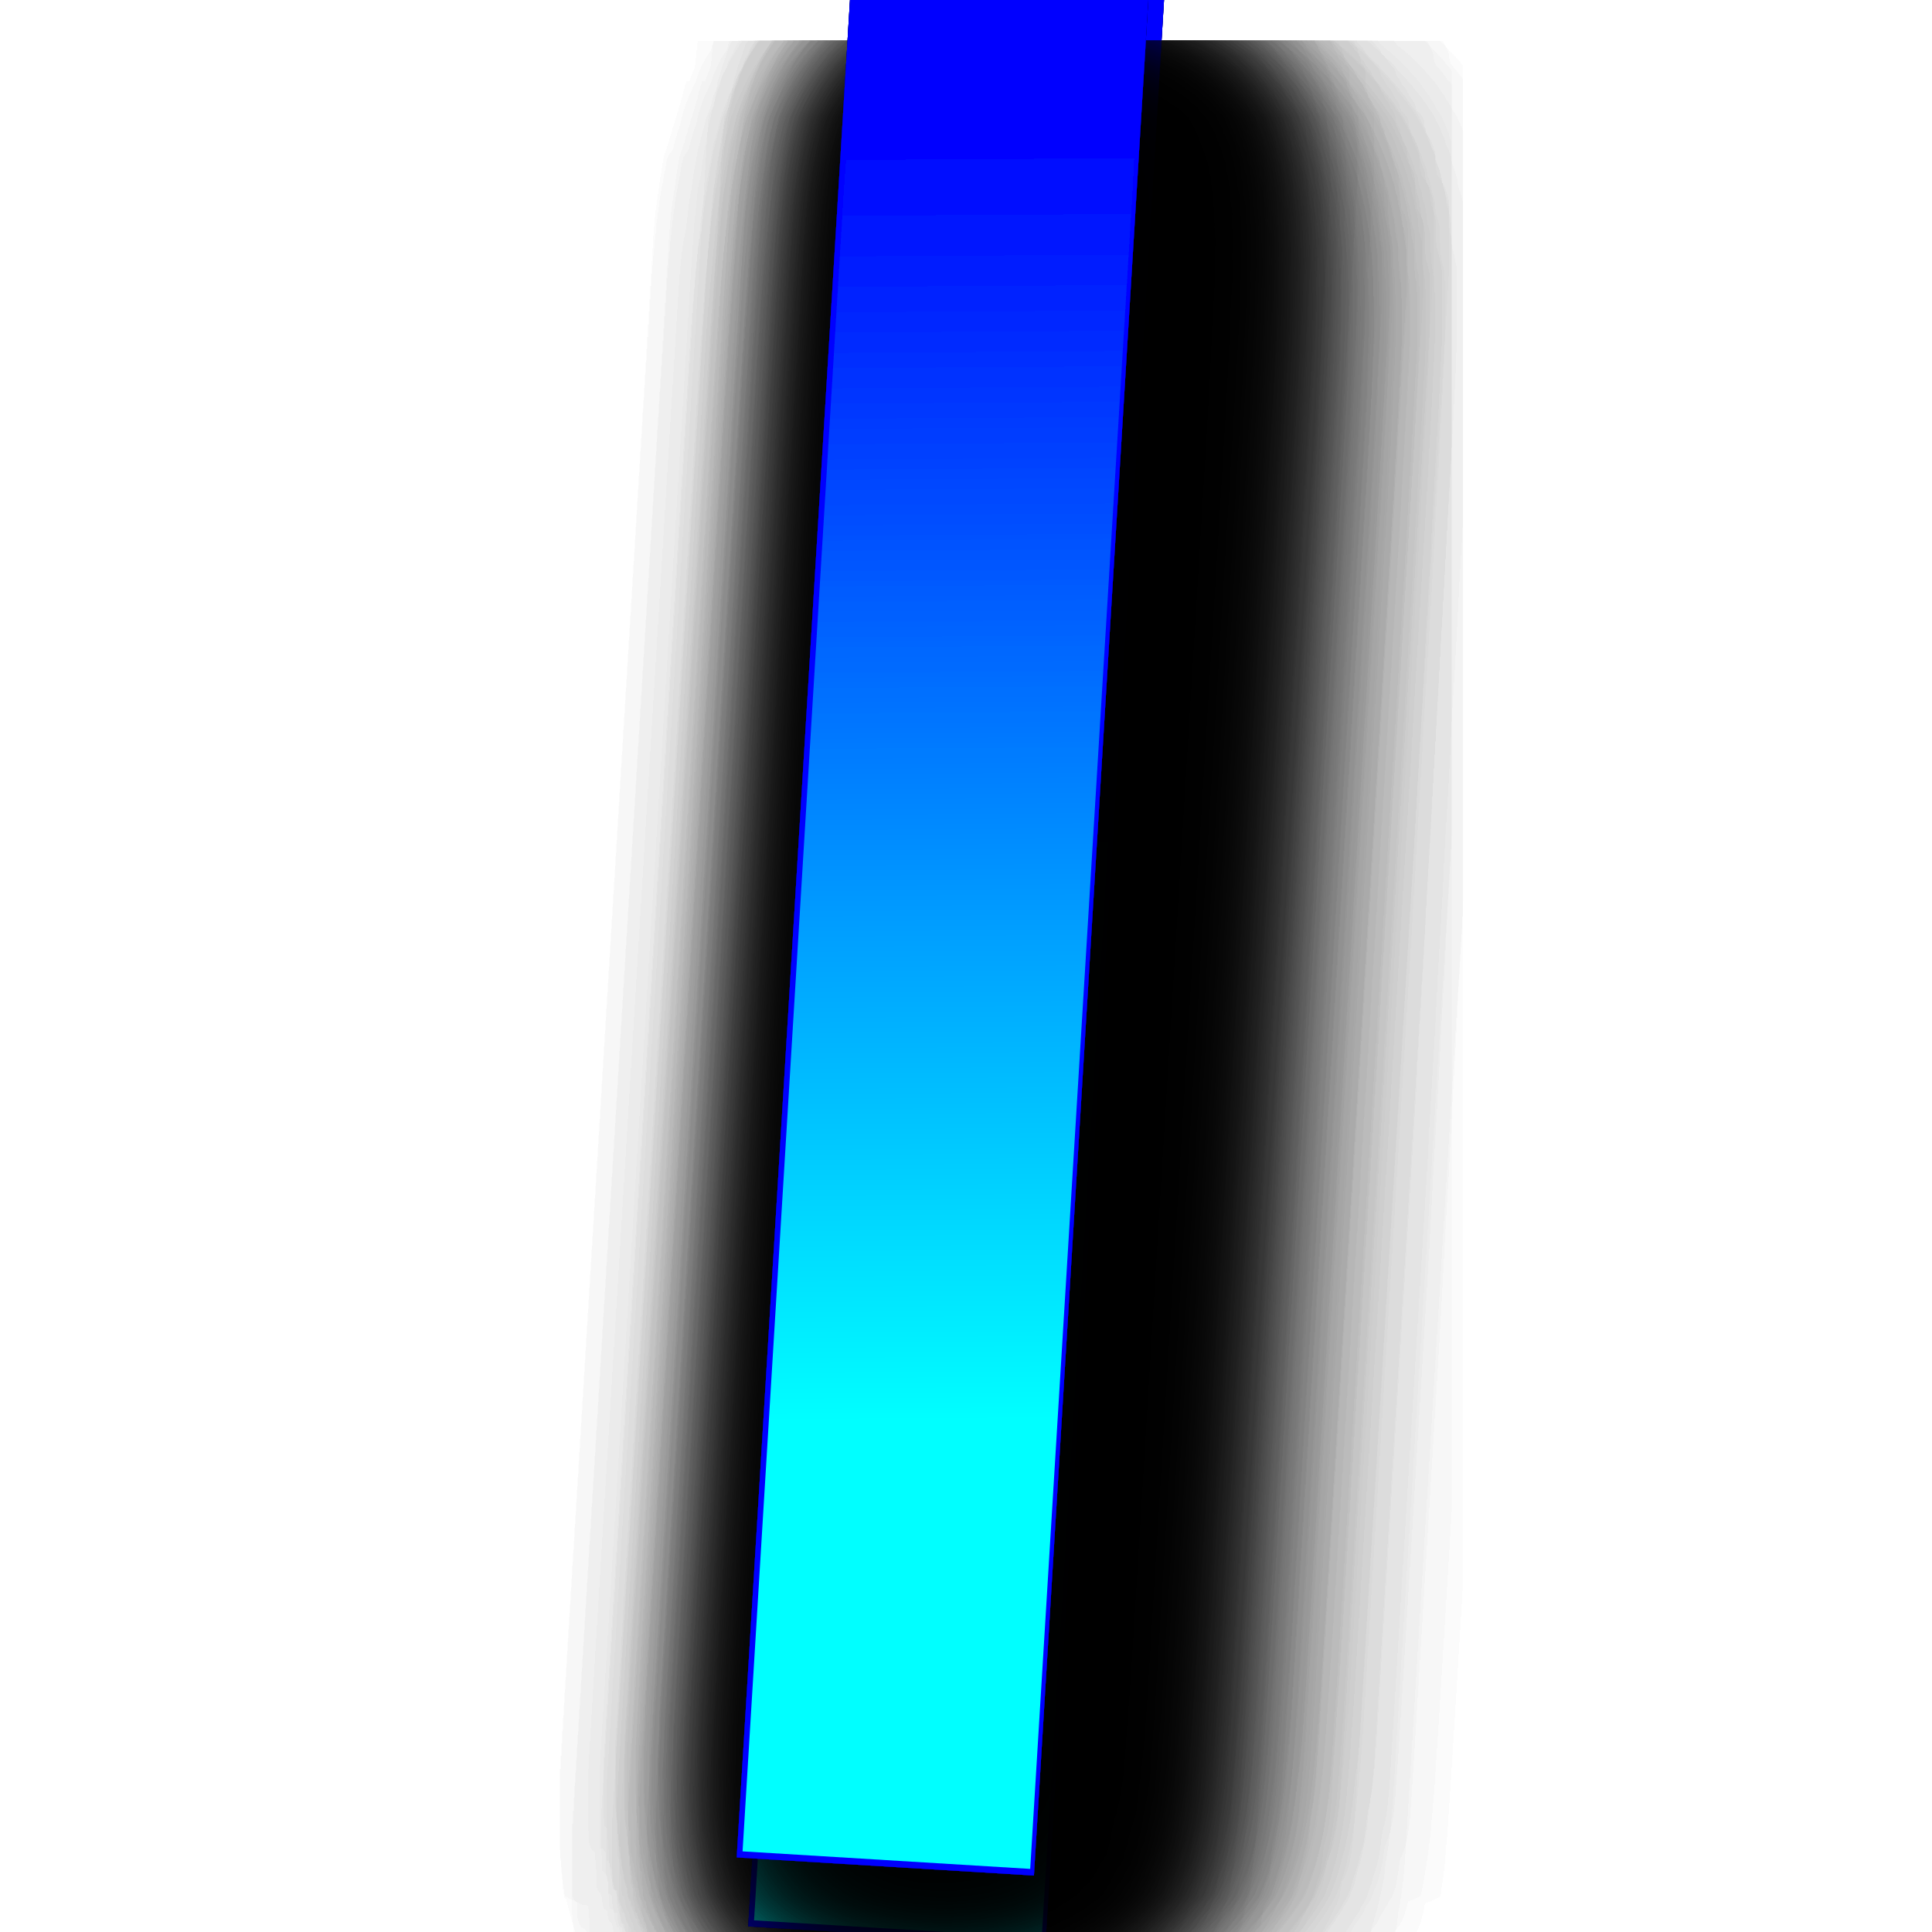
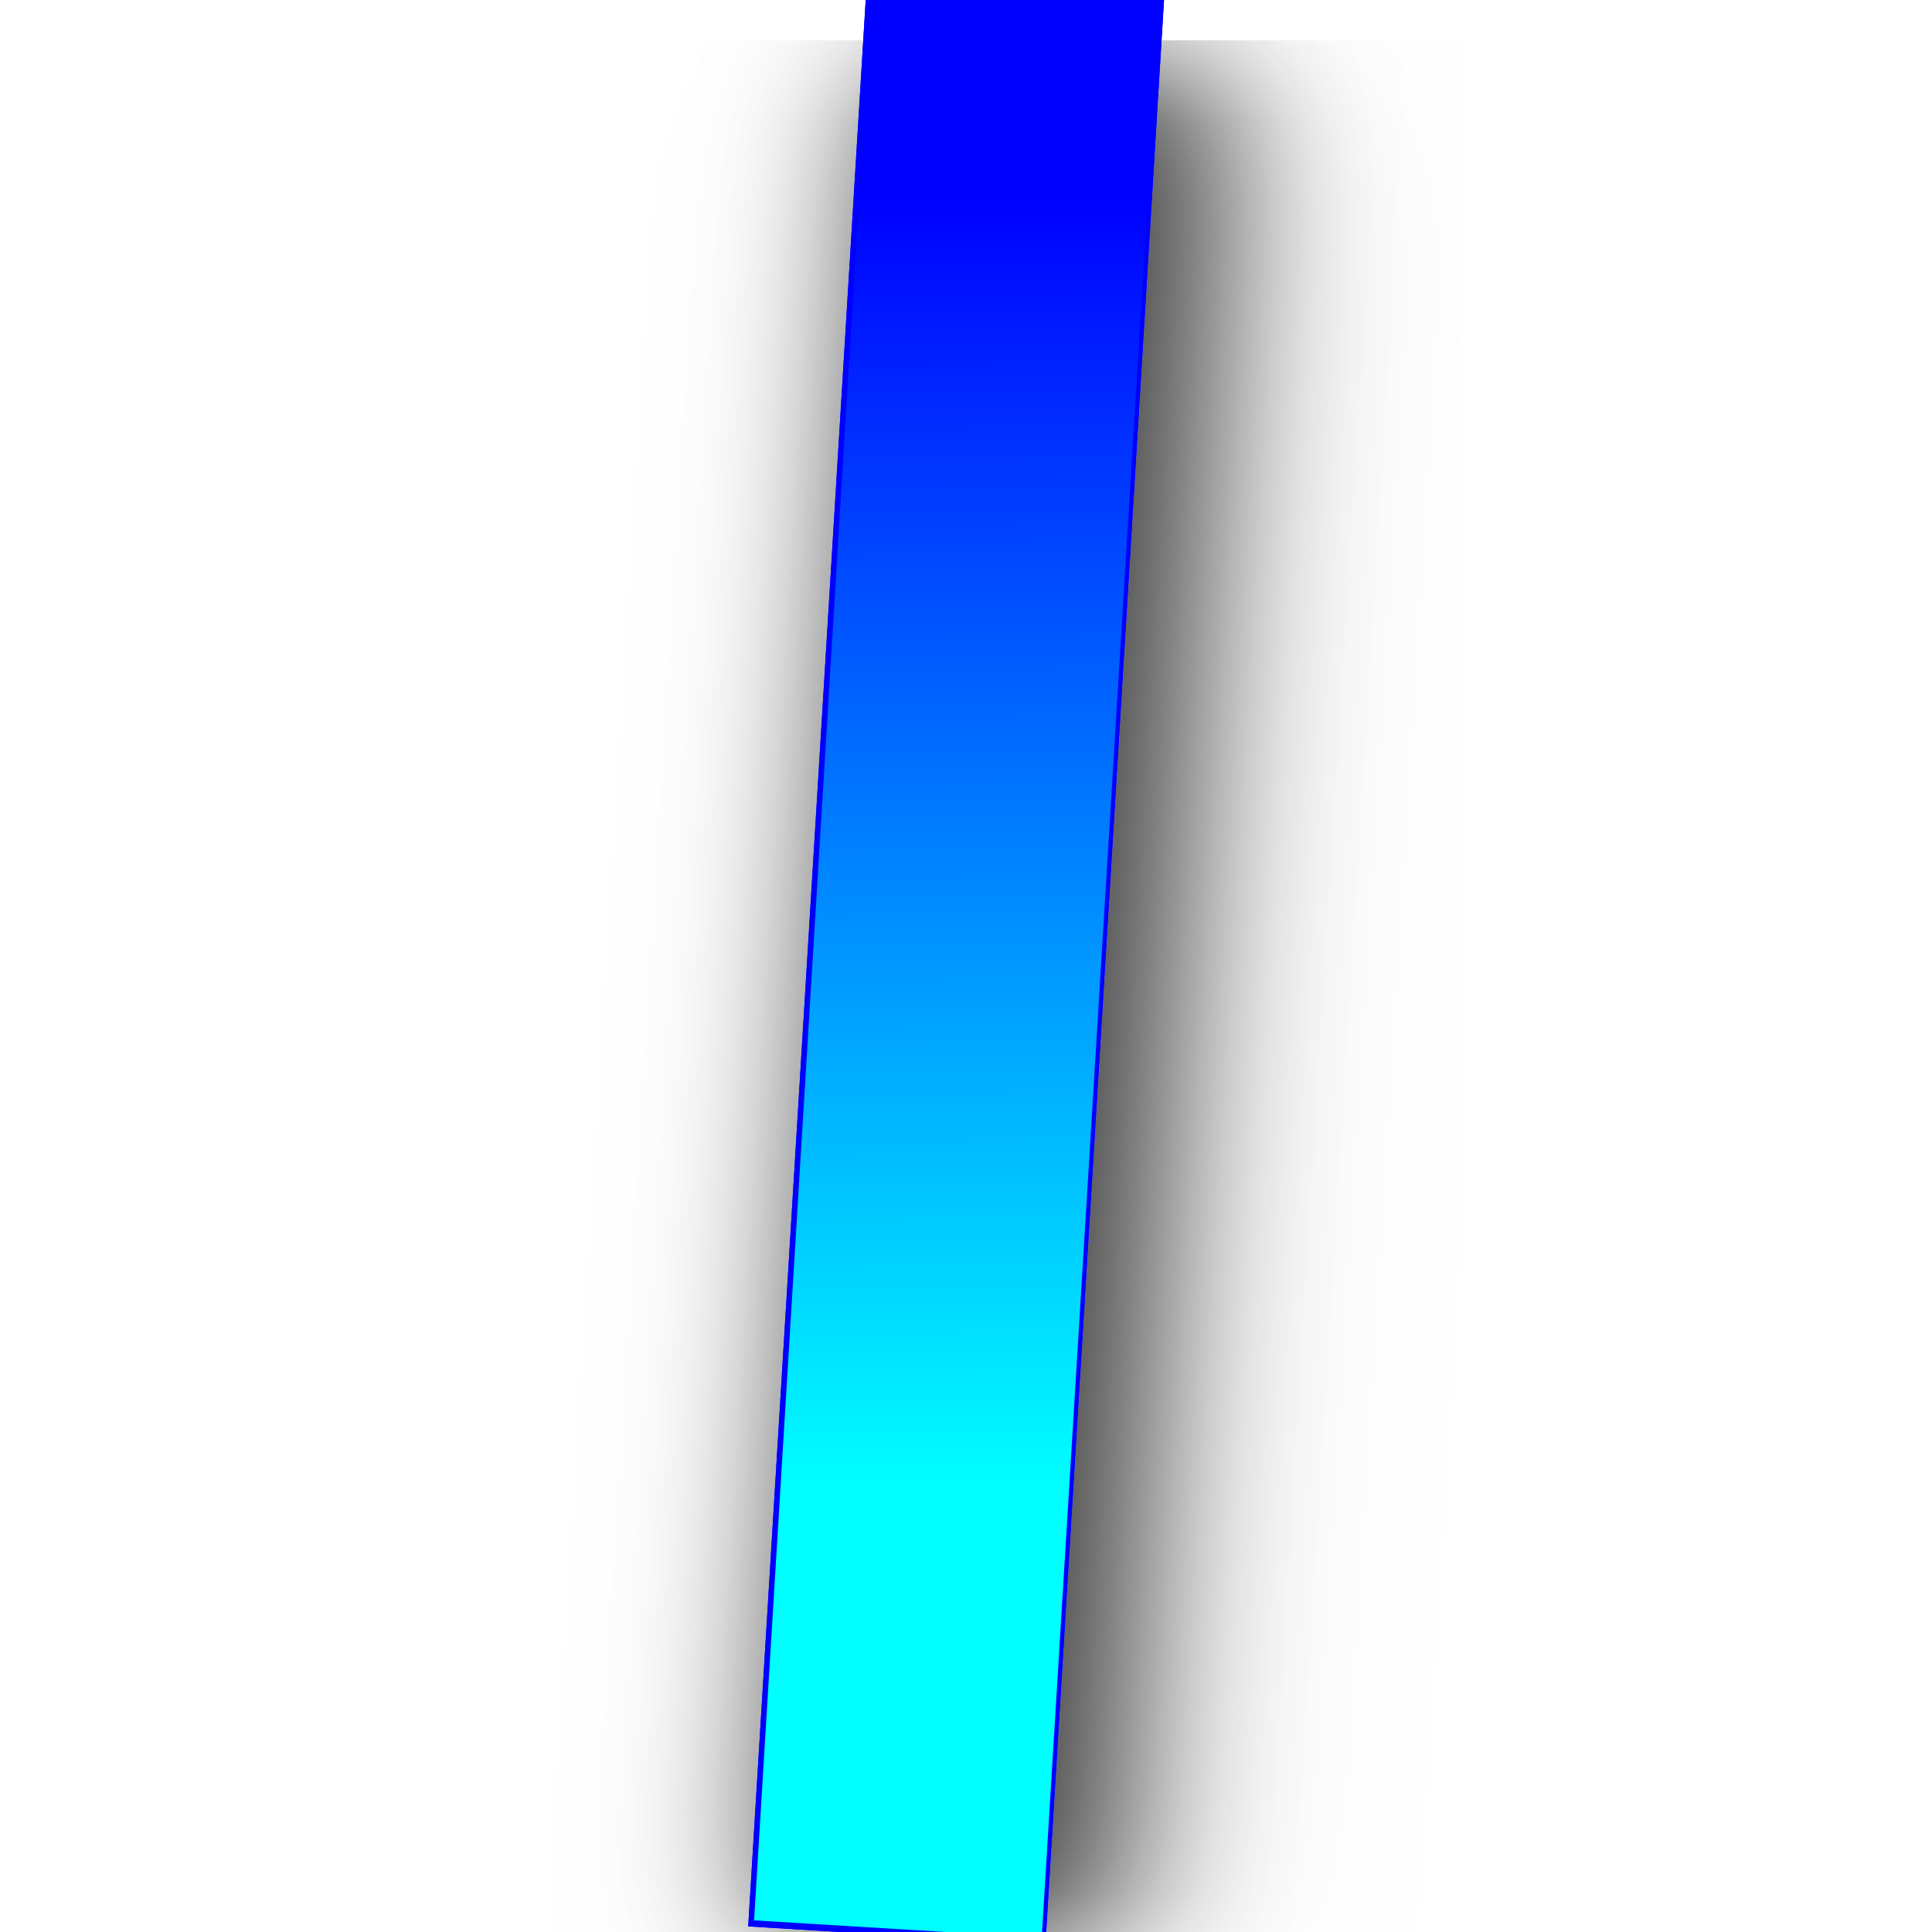
<svg xmlns="http://www.w3.org/2000/svg" xmlns:xlink="http://www.w3.org/1999/xlink" width="48px" height="48px" id="svg2869" version="1.1">
  <defs id="defs2871">
    <linearGradient id="linearGradient3099">
      <stop style="stop-color:#00ffff;stop-opacity:1;" offset="0" id="stop3101" />
      <stop style="stop-color:#00ffff;stop-opacity:0;" offset="1" id="stop3103" />
    </linearGradient>
    <linearGradient id="linearGradient2849">
      <stop style="stop-color:#00ffff;stop-opacity:1;" offset="0" id="stop2851" />
      <stop style="stop-color:#00ffff;stop-opacity:0;" offset="1" id="stop2853" />
    </linearGradient>
    <linearGradient xlink:href="#linearGradient2849" id="linearGradient2895" x1="106.398" y1="26.687" x2="-7.56" y2="32.304" gradientUnits="userSpaceOnUse" gradientTransform="translate(14.48609,17.61895)" />
    <linearGradient xlink:href="#linearGradient3099" id="linearGradient3105" x1="35.547" y1="-26.423" x2="3.392" y2="-24.252" gradientUnits="userSpaceOnUse" />
    <filter id="filter3165" width="1.5" height="1.5" x="-.25" y="-.25">
      <feGaussianBlur id="feGaussianBlur3167" in="SourceAlpha" stdDeviation="2" result="blur" />
      <feColorMatrix id="feColorMatrix3169" result="bluralpha" type="matrix" values="1 0 0 0 0 0 1 0 0 0 0 0 1 0 0 0 0 0 0.499 0 " />
      <feOffset id="feOffset3171" in="bluralpha" dx="1" dy="1" result="offsetBlur" />
      <feMerge id="feMerge3173" result="fbSourceGraphic">
        <feMergeNode id="feMergeNode3175" in="offsetBlur" />
        <feMergeNode id="feMergeNode3177" in="SourceGraphic" />
      </feMerge>
      <feColorMatrix result="fbSourceGraphicAlpha" in="fbSourceGraphic" values="0 0 0 -1 0 0 0 0 -1 0 0 0 0 -1 0 0 0 0 1 0" id="feColorMatrix3179" />
      <feGaussianBlur id="feGaussianBlur3181" in="fbSourceGraphicAlpha" stdDeviation="2" result="blur" />
      <feColorMatrix id="feColorMatrix3183" result="bluralpha" type="matrix" values="1 0 0 0 0 0 1 0 0 0 0 0 1 0 0 0 0 0 0.502 0 " />
      <feOffset id="feOffset3185" in="bluralpha" dx="1" dy="1" result="offsetBlur" />
      <feMerge id="feMerge3187" result="fbSourceGraphic">
        <feMergeNode id="feMergeNode3189" in="offsetBlur" />
        <feMergeNode id="feMergeNode3191" in="fbSourceGraphic" />
      </feMerge>
      <feColorMatrix result="fbSourceGraphicAlpha" in="fbSourceGraphic" values="0 0 0 -1 0 0 0 0 -1 0 0 0 0 -1 0 0 0 0 1 0" id="feColorMatrix3193" />
      <feGaussianBlur id="feGaussianBlur3195" in="fbSourceGraphicAlpha" stdDeviation="2" result="blur" />
      <feColorMatrix id="feColorMatrix3197" result="bluralpha" type="matrix" values="1 0 0 0 0 0 1 0 0 0 0 0 1 0 0 0 0 0 0.499 0 " />
      <feOffset id="feOffset3199" in="bluralpha" dx="1" dy="1" result="offsetBlur" />
      <feMerge id="feMerge3201" result="fbSourceGraphic">
        <feMergeNode id="feMergeNode3203" in="offsetBlur" />
        <feMergeNode id="feMergeNode3205" in="fbSourceGraphic" />
      </feMerge>
      <feColorMatrix result="fbSourceGraphicAlpha" in="fbSourceGraphic" values="0 0 0 -1 0 0 0 0 -1 0 0 0 0 -1 0 0 0 0 1 0" id="feColorMatrix3221" />
      <feGaussianBlur id="feGaussianBlur3223" in="fbSourceGraphicAlpha" stdDeviation="0" result="blur" />
      <feColorMatrix id="feColorMatrix3225" result="bluralpha" type="matrix" values="1 0 0 0 0 0 1 0 0 0 0 0 1 0 0 0 0 0 0 0 " />
      <feOffset id="feOffset3227" in="bluralpha" dx="0" dy="0" result="offsetBlur" />
      <feMerge id="feMerge3229" result="fbSourceGraphic">
        <feMergeNode id="feMergeNode3231" in="offsetBlur" />
        <feMergeNode id="feMergeNode3233" in="fbSourceGraphic" />
      </feMerge>
      <feColorMatrix result="fbSourceGraphicAlpha" in="fbSourceGraphic" values="0 0 0 -1 0 0 0 0 -1 0 0 0 0 -1 0 0 0 0 1 0" id="feColorMatrix3235" />
      <feGaussianBlur id="feGaussianBlur3237" in="fbSourceGraphicAlpha" stdDeviation="0" result="blur" />
      <feColorMatrix id="feColorMatrix3239" result="bluralpha" type="matrix" values="1 0 0 0 0 0 1 0 0 0 0 0 1 0 0 0 0 0 1 0 " />
      <feOffset id="feOffset3241" in="bluralpha" dx="0" dy="0" result="offsetBlur" />
      <feMerge id="feMerge3243" result="fbSourceGraphic">
        <feMergeNode id="feMergeNode3245" in="offsetBlur" />
        <feMergeNode id="feMergeNode3247" in="fbSourceGraphic" />
      </feMerge>
      <feColorMatrix result="fbSourceGraphicAlpha" in="fbSourceGraphic" values="0 0 0 -1 0 0 0 0 -1 0 0 0 0 -1 0 0 0 0 1 0" id="feColorMatrix3249" />
      <feGaussianBlur id="feGaussianBlur3251" in="fbSourceGraphicAlpha" stdDeviation="0" result="blur" />
      <feColorMatrix id="feColorMatrix3253" result="bluralpha" type="matrix" values="1 0 0 0 0 0 1 0 0 0 0 0 1 0 0 0 0 0 1 0 " />
      <feOffset id="feOffset3255" in="bluralpha" dx="0" dy="0" result="offsetBlur" />
      <feMerge id="feMerge3257" result="fbSourceGraphic">
        <feMergeNode id="feMergeNode3259" in="offsetBlur" />
        <feMergeNode id="feMergeNode3261" in="fbSourceGraphic" />
      </feMerge>
      <feColorMatrix result="fbSourceGraphicAlpha" in="fbSourceGraphic" values="0 0 0 -1 0 0 0 0 -1 0 0 0 0 -1 0 0 0 0 1 0" id="feColorMatrix3263" />
      <feGaussianBlur id="feGaussianBlur3265" in="fbSourceGraphicAlpha" stdDeviation="0" result="blur" />
      <feColorMatrix id="feColorMatrix3267" result="bluralpha" type="matrix" values="1 0 0 0 0 0 1 0 0 0 0 0 1 0 0 0 0 0 0 0 " />
      <feOffset id="feOffset3269" in="bluralpha" dx="0" dy="0" result="offsetBlur" />
      <feMerge id="feMerge3271">
        <feMergeNode id="feMergeNode3273" in="offsetBlur" />
        <feMergeNode id="feMergeNode3275" in="fbSourceGraphic" />
      </feMerge>
    </filter>
    <linearGradient xlink:href="#linearGradient3099" id="linearGradient3219" gradientUnits="userSpaceOnUse" x1="35.547" y1="-26.423" x2="3.392" y2="-24.252" />
+     <filter id="filter2882" width="1.5" height="1.5" x="-.25" y="-.25">
+       <feGaussianBlur id="feGaussianBlur2884" in="SourceAlpha" stdDeviation="2.1" result="blur" />
+       <feColorMatrix id="feColorMatrix2886" result="bluralpha" type="matrix" values="1 0 0 0 0 0 1 0 0 0 0 0 1 0 0 0 0 0 0.521 0 " />
+       <feOffset id="feOffset2888" in="bluralpha" dx="1" dy="1" result="offsetBlur" />
+       <feMerge id="feMerge2890" result="fbSourceGraphic">
+         <feMergeNode id="feMergeNode2892" in="offsetBlur" />
+         <feMergeNode id="feMergeNode2894" in="SourceGraphic" />
+       </feMerge>
+       <feColorMatrix result="fbSourceGraphicAlpha" in="fbSourceGraphic" values="0 0 0 -1 0 0 0 0 -1 0 0 0 0 -1 0 0 0 0 1 0" id="feColorMatrix2896" />
+       <feGaussianBlur id="feGaussianBlur2898" in="fbSourceGraphicAlpha" stdDeviation="2.1" result="blur" />
+       <feColorMatrix id="feColorMatrix2900" result="bluralpha" type="matrix" values="1 0 0 0 0 0 1 0 0 0 0 0 1 0 0 0 0 0 0.521 0 " />
+       <feOffset id="feOffset2902" in="bluralpha" dx="1" dy="1" result="offsetBlur" />
+       <feMerge id="feMerge2904">
+         <feMergeNode id="feMergeNode2906" in="offsetBlur" />
+         <feMergeNode id="feMergeNode2908" in="fbSourceGraphic" />
+       </feMerge>
+     </filter>
+     <filter id="filter2910" color-interpolation-filters="sRGB">
+       <feGaussianBlur id="feGaussianBlur2912" stdDeviation="4" result="result8" />
+       <feOffset id="feOffset2914" dx="4" dy="4" result="result11" />
+       <feComposite id="feComposite2916" in2="result11" result="result6" in="SourceGraphic" operator="in" />
+       <feFlood id="feFlood2918" result="result10" in="result6" flood-opacity="1" flood-color="rgb(0,0,0)" />
+       <feBlend id="feBlend2920" in2="result10" mode="normal" in="result6" result="result12" />
+       <feComposite id="feComposite2922" in2="SourceGraphic" result="result2" operator="in" />
+     </filter>
  </defs>
  <g id="layer1" style="display:inline">
-     <g id="g3159" style="filter:url(#filter3165)">
+     <g id="g3159" style="filter:url(#filter2882)">
      <text transform="matrix(-0.06004513,0.9845453,-1.011933,-0.06171547,0,0)" id="text2816" y="-3.145" x="-6.37" style="font-size:55.663px;font-style:normal;font-weight:normal;fill:#0000ff;fill-opacity:1;stroke:none;font-family:Bitstream Vera Sans" xml:space="preserve">
        <tspan style="font-style:normal;font-variant:normal;font-weight:bold;font-stretch:normal;fill:#0000ff;fill-opacity:1;font-family:AR PL UKai CN;-inkscape-font-specification:AR PL UKai CN Bold" y="-3.145" x="-6.37" id="tspan2818">一</tspan>
      </text>
      <text transform="matrix(-0.060713,0.9954961,-1.000802,-0.06103658,0,0)" xml:space="preserve" style="font-size:54.478px;font-style:normal;font-weight:normal;fill:url(#linearGradient3105);fill-opacity:1;stroke:none;font-family:Bitstream Vera Sans" x="-5.909" y="-3.892" id="text2845">
        <tspan id="tspan2847" x="-5.909" y="-3.892" style="font-style:normal;font-variant:normal;font-weight:bold;font-stretch:normal;fill:url(#linearGradient3105);fill-opacity:1;font-family:AR PL UKai CN;-inkscape-font-specification:AR PL UKai CN Bold">一</tspan>
      </text>
    </g>
  </g>
-   <g id="g3207" style="display:inline">
-     <g style="filter:url(#filter3165)" id="g3209" transform="translate(-0.2857143,-1.714286)">
-       <text xml:space="preserve" style="font-size:55.663px;font-style:normal;font-weight:normal;fill:#0000ff;fill-opacity:1;stroke:none;font-family:Bitstream Vera Sans" x="-6.37" y="-3.145" id="text3211" transform="matrix(-0.06004513,0.9845453,-1.011933,-0.06171547,0,0)">
-         <tspan id="tspan3213" x="-6.37" y="-3.145" style="font-style:normal;font-variant:normal;font-weight:bold;font-stretch:normal;fill:#0000ff;fill-opacity:1;font-family:AR PL UKai CN;-inkscape-font-specification:AR PL UKai CN Bold">一</tspan>
+   <g id="layer2" style="display:inline">
+     <g id="g3209">
+       <text xml:space="preserve" style="font-size:55.663px;font-style:normal;font-weight:normal;fill:#0000ff;fill-opacity:1;stroke:none;font-family:Bitstream Vera Sans;" x="-6.37" y="-3.145" id="text3211" transform="matrix(-0.06004513,0.9845453,-1.011933,-0.06171547,0,0)">
+         <tspan id="tspan3213" x="-6.37" y="-3.145" style="font-style:normal;font-variant:normal;font-weight:bold;font-stretch:normal;fill:#0000ff;fill-opacity:1;font-family:AR PL UKai CN;-inkscape-font-specification:AR PL UKai CN Bold;">一</tspan>
      </text>
-       <text id="text3215" y="-3.892" x="-5.909" style="font-size:54.478px;font-style:normal;font-weight:normal;fill:url(#linearGradient3219);fill-opacity:1;stroke:none;font-family:Bitstream Vera Sans" xml:space="preserve" transform="matrix(-0.060713,0.9954961,-1.000802,-0.06103658,0,0)">
-         <tspan style="font-style:normal;font-variant:normal;font-weight:bold;font-stretch:normal;fill:url(#linearGradient3219);fill-opacity:1;font-family:AR PL UKai CN;-inkscape-font-specification:AR PL UKai CN Bold" y="-3.892" x="-5.909" id="tspan3217">一</tspan>
+       <text id="text3215" y="-3.892" x="-5.909" style="font-size:54.478px;font-style:normal;font-weight:normal;fill:url(#linearGradient3219);fill-opacity:1;stroke:none;font-family:Bitstream Vera Sans;" xml:space="preserve" transform="matrix(-0.060713,0.9954961,-1.000802,-0.06103658,0,0)">
+         <tspan style="font-style:normal;font-variant:normal;font-weight:bold;font-stretch:normal;fill:url(#linearGradient3219);fill-opacity:1;font-family:AR PL UKai CN;-inkscape-font-specification:AR PL UKai CN Bold;" y="-3.892" x="-5.909" id="tspan3217">一</tspan>
      </text>
    </g>
  </g>
</svg>
